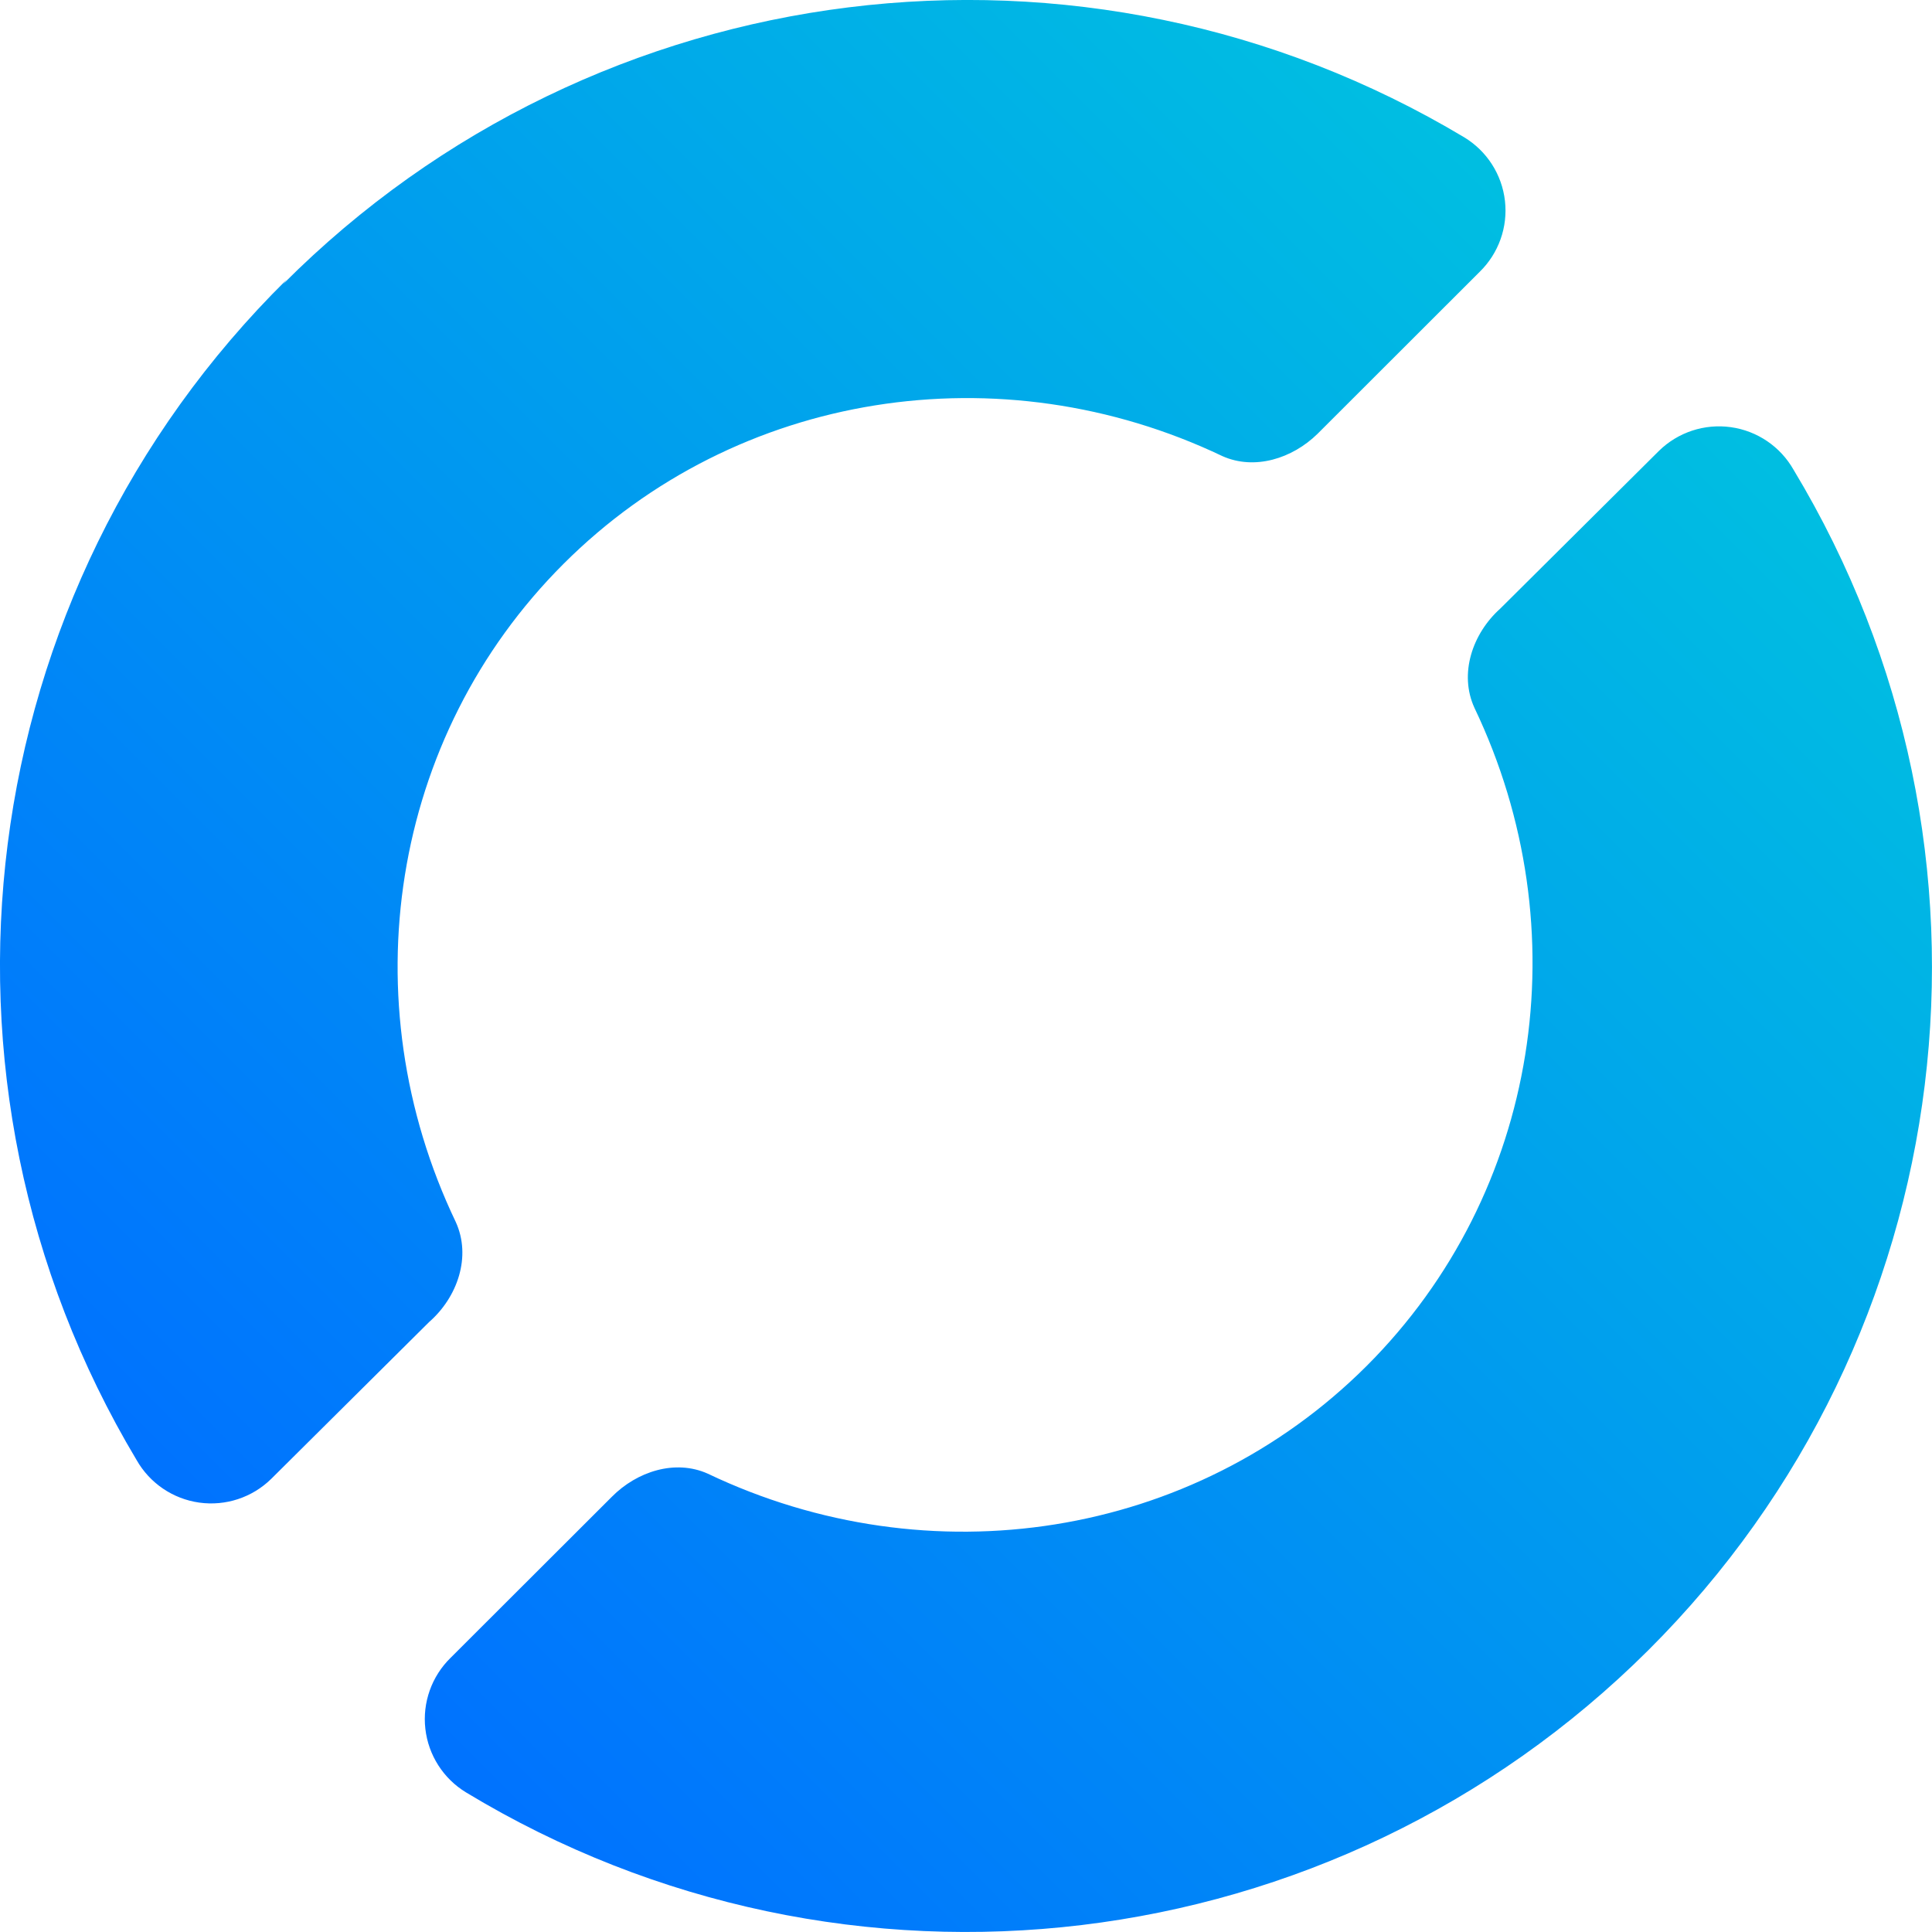
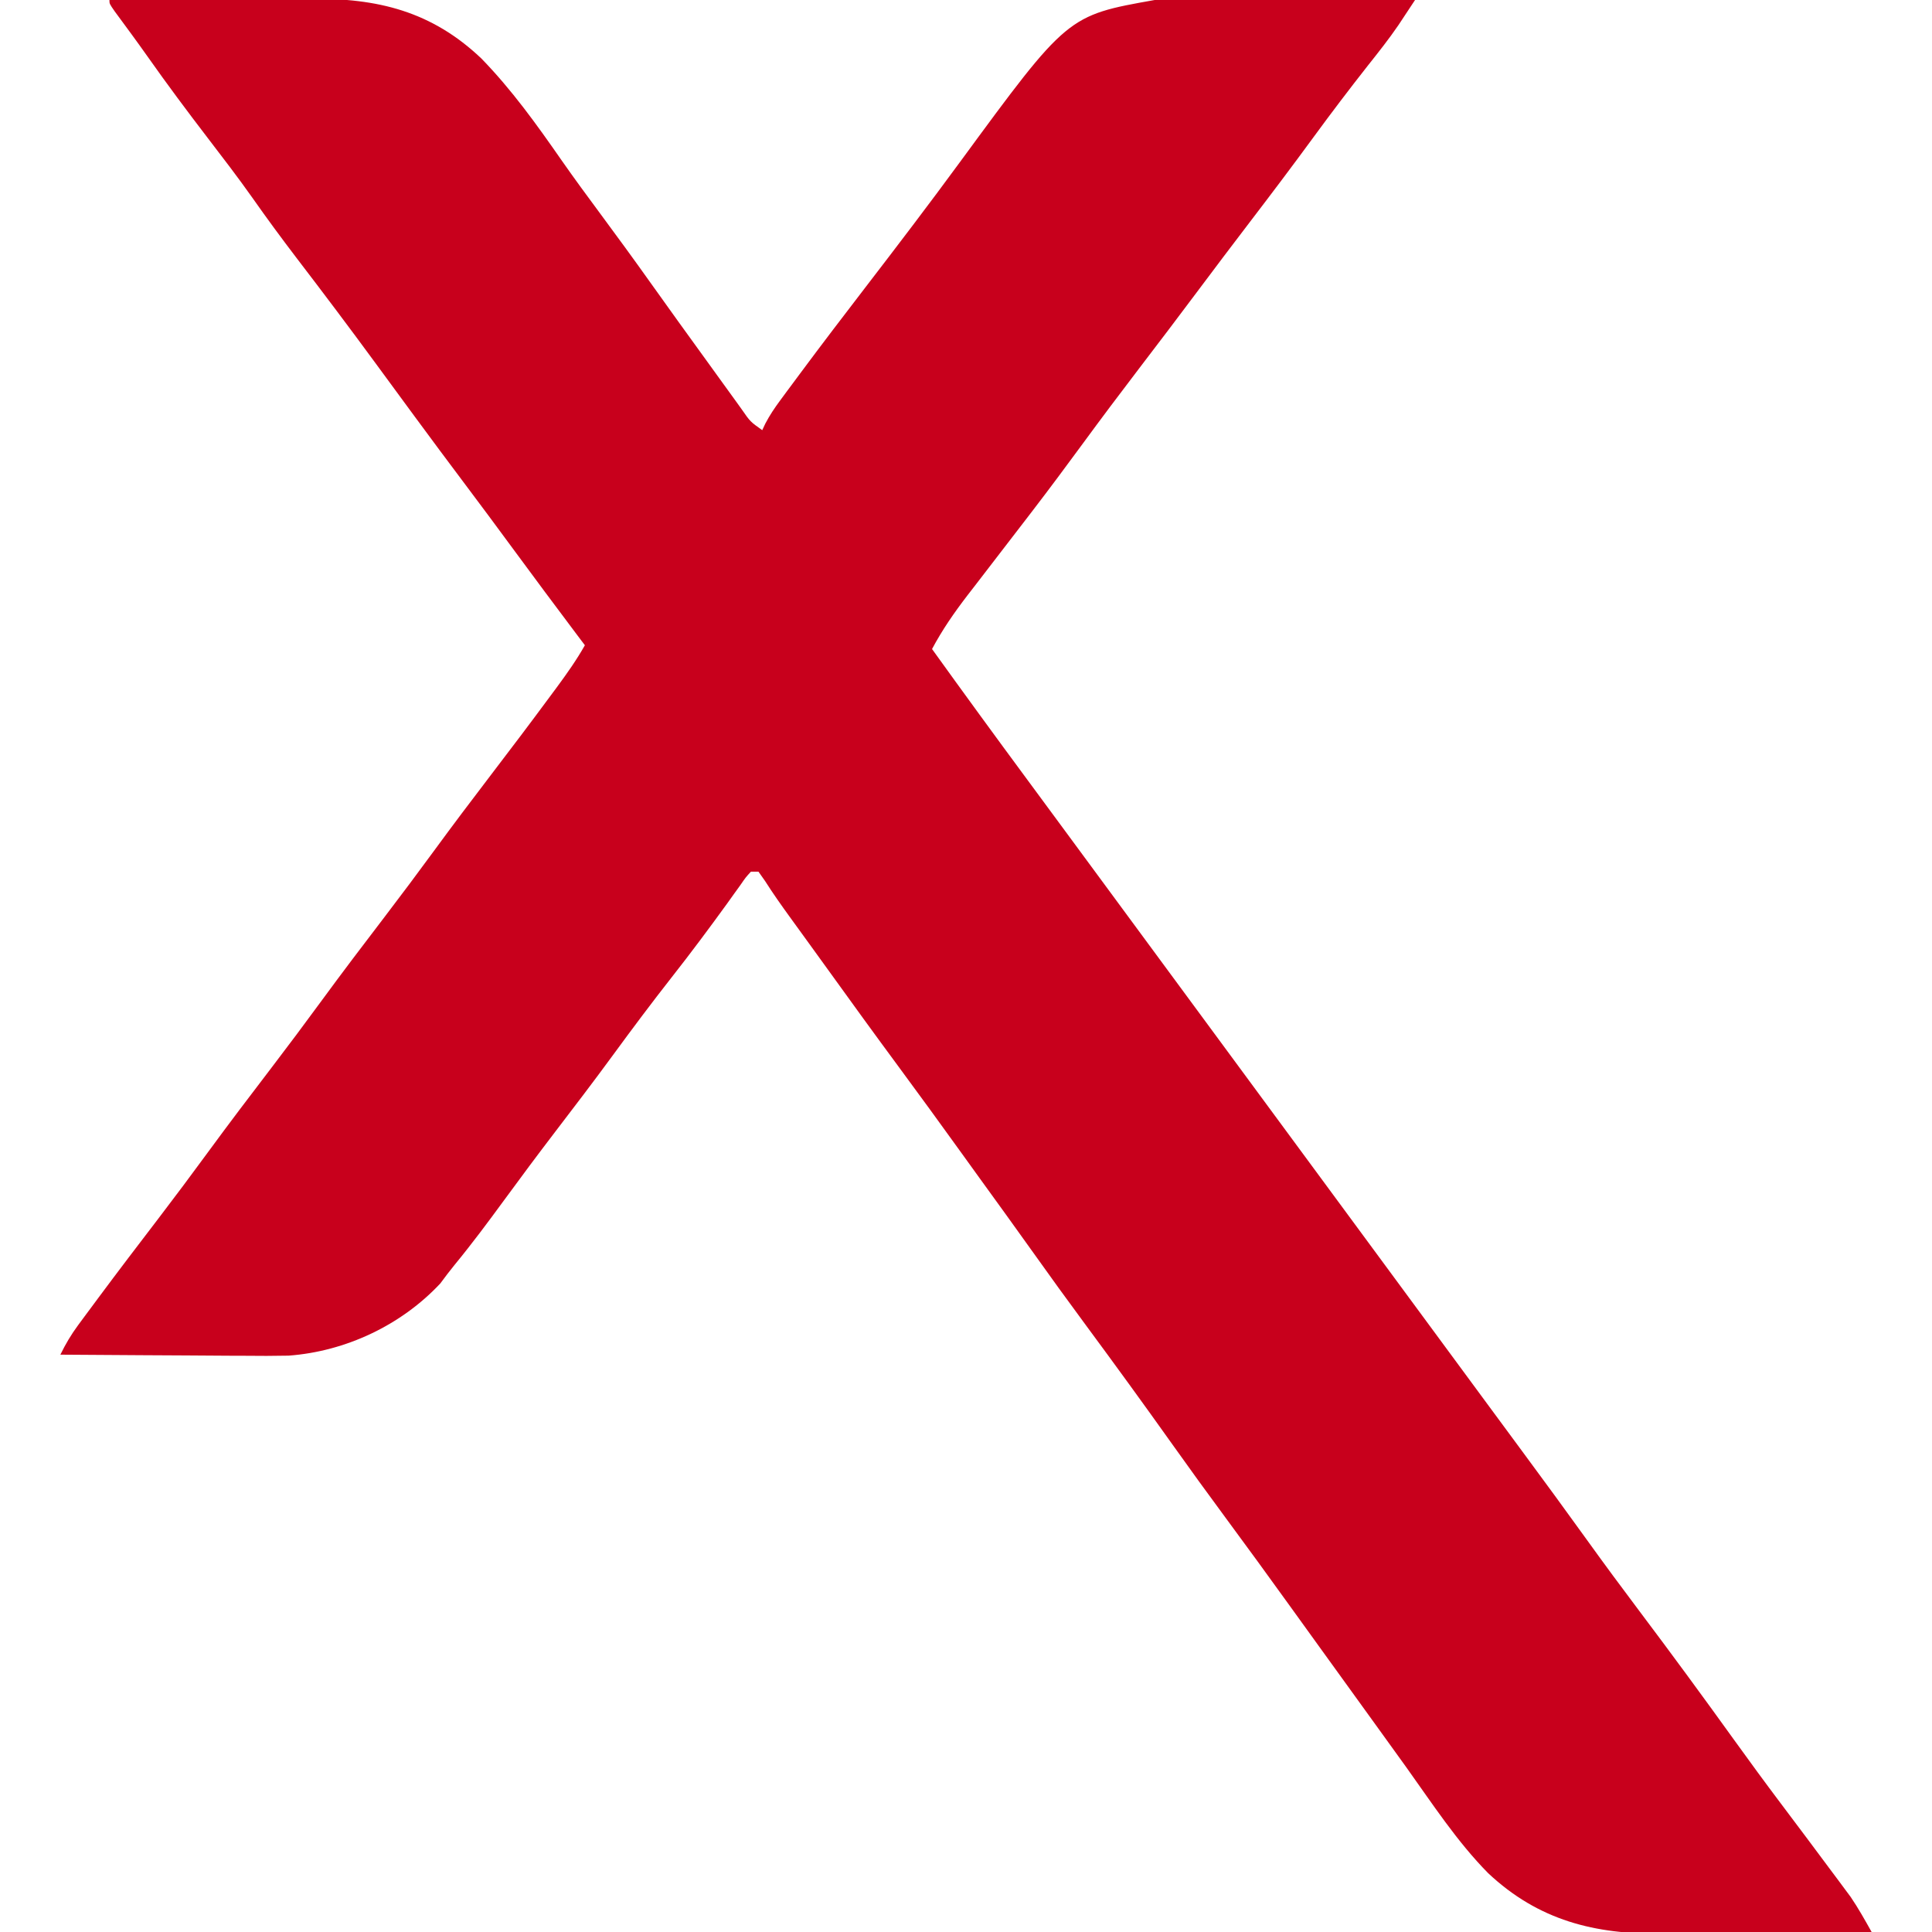
- <svg xmlns="http://www.w3.org/2000/svg" xmlns:xlink="http://www.w3.org/1999/xlink" xml:space="preserve" viewBox="66.993 897.484 26 26">
-   <linearGradient id="a" x1=".148" x2=".845" y1=".851" y2=".154" gradientTransform="matrix(26.301 0 0 26.331 90.674 911.757)" gradientUnits="userSpaceOnUse">
-     <stop offset="0" stop-color="#0071ff" />
-     <stop offset="1" stop-color="#00bfe1" />
-   </linearGradient>
-   <defs>
-     <linearGradient xlink:href="#a" id="b" x1=".148" x2=".845" y1=".851" y2=".154" gradientTransform="matrix(26.00048 0 0 25.99935 66.993 897.485)" gradientUnits="userSpaceOnUse" />
-   </defs>
-   <path fill="url(#b)" d="m89.318 903.552-2.135 2.122c-.376.337-.558.879-.347 1.337 1.422 2.976.882 6.524-1.452 8.856-2.335 2.331-5.887 2.87-8.866 1.449-.439-.197-.954-.03-1.292.312l-2.17 2.167a1.154 1.154 0 0 0 .208 1.81 13.005 13.005 0 0 0 15.91-1.912 12.97 12.97 0 0 0 1.956-15.887 1.154 1.154 0 0 0-1.812-.254zm-18.467-2.305a12.969 12.969 0 0 0-2.02 15.885 1.154 1.154 0 0 0 1.812.254l2.124-2.11c.385-.336.572-.884.359-1.348-1.423-2.976-.884-6.524 1.451-8.856 2.334-2.332 5.887-2.871 8.866-1.45.434.194.942.033 1.281-.3l2.182-2.18a1.152 1.152 0 0 0-.208-1.81 13.009 13.009 0 0 0-15.893 1.973z" />
+ <svg xmlns="http://www.w3.org/2000/svg" version="1.1" viewBox="0 0 512 512">
+   <path d="M0 0 C8.511 -0.07 17.022 -0.123 25.534 -0.155 C29.487 -0.171 33.44 -0.192 37.394 -0.226 C41.219 -0.259 45.045 -0.277 48.87 -0.285 C50.319 -0.29 51.768 -0.301 53.217 -0.317 C71.077 -0.511 85.345 2.964 98.543 15.477 C106.609 23.761 113.207 32.97 119.789 42.43 C123.15 47.245 126.629 51.97 130.125 56.688 C134.55 62.665 138.936 68.664 143.245 74.726 C148.248 81.763 153.305 88.762 158.373 95.753 C159.457 97.25 160.539 98.748 161.619 100.247 C163.138 102.355 164.662 104.459 166.188 106.562 C166.645 107.2 167.103 107.837 167.574 108.494 C169.831 111.749 169.831 111.749 173 114 C173.272 113.421 173.544 112.843 173.825 112.247 C174.996 110.008 176.299 108.081 177.801 106.051 C178.359 105.294 178.917 104.538 179.492 103.758 C180.393 102.548 180.393 102.548 181.312 101.312 C181.939 100.467 182.566 99.621 183.211 98.75 C188.819 91.201 194.523 83.728 200.253 76.273 C208.767 65.192 217.24 54.085 225.5 42.812 C253.906 4.099 253.906 4.099 277 0 C282.428 -0.38 287.83 -0.352 293.266 -0.293 C294.795 -0.287 296.325 -0.283 297.855 -0.28 C301.84 -0.269 305.825 -0.239 309.81 -0.206 C313.893 -0.175 317.976 -0.162 322.059 -0.146 C330.039 -0.115 338.02 -0.063 346 0 C345.068 1.415 344.133 2.828 343.197 4.241 C342.677 5.028 342.157 5.815 341.621 6.626 C339.083 10.344 336.297 13.851 333.5 17.375 C328.599 23.611 323.806 29.91 319.125 36.312 C313.518 43.977 307.8 51.55 302.032 59.093 C297.488 65.038 292.981 71.008 288.5 77 C283.352 83.885 278.16 90.734 272.938 97.562 C267.83 104.244 262.785 110.967 257.812 117.75 C253.473 123.669 249.091 129.551 244.625 135.375 C244.107 136.051 243.588 136.728 243.054 137.424 C240.687 140.509 238.315 143.591 235.94 146.67 C233.769 149.485 231.603 152.305 229.438 155.125 C228.419 156.441 228.419 156.441 227.379 157.783 C223.862 162.369 220.718 166.896 218 172 C226.335 183.593 234.748 195.125 243.234 206.609 C246.16 210.57 249.08 214.535 252 218.5 C253.167 220.083 254.333 221.667 255.5 223.25 C290.5 270.75 325.5 318.25 360.5 365.75 C361.078 366.534 361.655 367.318 362.25 368.125 C363.416 369.708 364.582 371.29 365.748 372.873 C368.674 376.846 371.603 380.817 374.535 384.785 C380.274 392.556 385.984 400.345 391.625 408.188 C396.151 414.478 400.75 420.706 405.413 426.896 C413.948 438.23 422.339 449.67 430.625 461.188 C434.674 466.814 438.768 472.4 442.938 477.938 C447.475 483.967 452.003 490.003 456.5 496.062 C457.088 496.848 457.675 497.634 458.281 498.443 C458.838 499.195 459.395 499.948 459.969 500.723 C460.458 501.38 460.947 502.038 461.451 502.715 C463.486 505.717 465.228 508.836 467 512 C458.132 512.093 449.265 512.164 440.397 512.207 C436.277 512.228 432.158 512.256 428.039 512.302 C424.051 512.346 420.064 512.369 416.076 512.38 C414.567 512.387 413.058 512.401 411.55 512.423 C393.682 512.671 378.726 508.939 365.391 496.422 C357.096 488.019 350.562 477.954 343.706 468.379 C340.981 464.578 338.24 460.79 335.5 457 C334.417 455.5 333.333 454 332.25 452.5 C331.446 451.386 331.446 451.386 330.625 450.25 C325.75 443.5 325.75 443.5 324.125 441.25 C323.041 439.749 321.957 438.249 320.873 436.748 C318.174 433.012 315.477 429.275 312.785 425.535 C307.171 417.741 301.521 409.975 295.812 402.25 C290.996 395.731 286.24 389.176 281.543 382.57 C274.066 372.058 266.479 361.625 258.812 351.25 C253.997 344.733 249.241 338.179 244.547 331.574 C239.96 325.125 235.307 318.723 230.669 312.31 C229.035 310.048 227.404 307.784 225.773 305.52 C220.225 297.815 214.642 290.137 209 282.5 C202.823 274.138 196.722 265.724 190.648 257.287 C188.915 254.882 187.177 252.482 185.438 250.082 C184.852 249.273 184.266 248.464 183.662 247.631 C182.546 246.091 181.43 244.551 180.312 243.011 C178.045 239.879 175.825 236.751 173.754 233.484 C173.175 232.665 172.596 231.845 172 231 C171.34 231 170.68 231 170 231 C168.618 232.511 168.618 232.511 167.234 234.523 C166.681 235.288 166.128 236.052 165.559 236.84 C164.663 238.095 164.663 238.095 163.75 239.375 C158.945 246.01 154.065 252.561 149 259 C143.664 265.801 138.494 272.707 133.391 279.684 C128.343 286.571 123.171 293.359 117.979 300.139 C113.418 306.107 108.937 312.128 104.5 318.188 C100.304 323.913 96.087 329.59 91.578 335.074 C90.231 336.718 88.952 338.417 87.688 340.125 C77.331 351.204 62.579 358.15 47.465 359.26 C43.584 359.344 39.709 359.339 35.828 359.293 C34.41 359.287 32.993 359.283 31.575 359.28 C27.886 359.269 24.197 359.239 20.508 359.206 C16.727 359.175 12.945 359.162 9.164 359.146 C1.776 359.115 -5.612 359.063 -13 359 C-11.625 356.19 -10.166 353.709 -8.305 351.191 C-7.762 350.455 -7.219 349.719 -6.66 348.961 C-6.071 348.169 -5.482 347.378 -4.875 346.562 C-4.258 345.728 -3.64 344.894 -3.004 344.035 C2.279 336.921 7.651 329.877 13.036 322.84 C17.419 317.104 21.734 311.324 26 305.5 C31.587 297.873 37.293 290.344 43.039 282.836 C47.421 277.101 51.735 271.322 56 265.5 C61.587 257.873 67.293 250.344 73.039 242.836 C77.421 237.101 81.735 231.322 86 225.5 C90.926 218.775 95.934 212.12 101 205.5 C106.324 198.539 111.604 191.548 116.812 184.5 C117.684 183.325 117.684 183.325 118.572 182.127 C121.235 178.509 123.785 174.917 126 171 C125.296 170.065 124.592 169.131 123.867 168.168 C118.206 160.64 112.579 153.089 107 145.5 C102.695 139.645 98.37 133.807 94 128 C89.676 122.252 85.389 116.479 81.125 110.688 C80.245 109.492 80.245 109.492 79.347 108.273 C76.415 104.288 73.486 100.3 70.562 96.309 C63.702 86.955 56.733 77.694 49.68 68.485 C45.635 63.188 41.696 57.839 37.866 52.385 C34.048 46.986 30.023 41.748 26 36.5 C20.601 29.455 15.305 22.362 10.195 15.105 C7.317 11.034 4.361 7.022 1.398 3.012 C0 1 0 1 0 0 Z " fill="#C8001C" transform="translate(29,0)" />
</svg>
